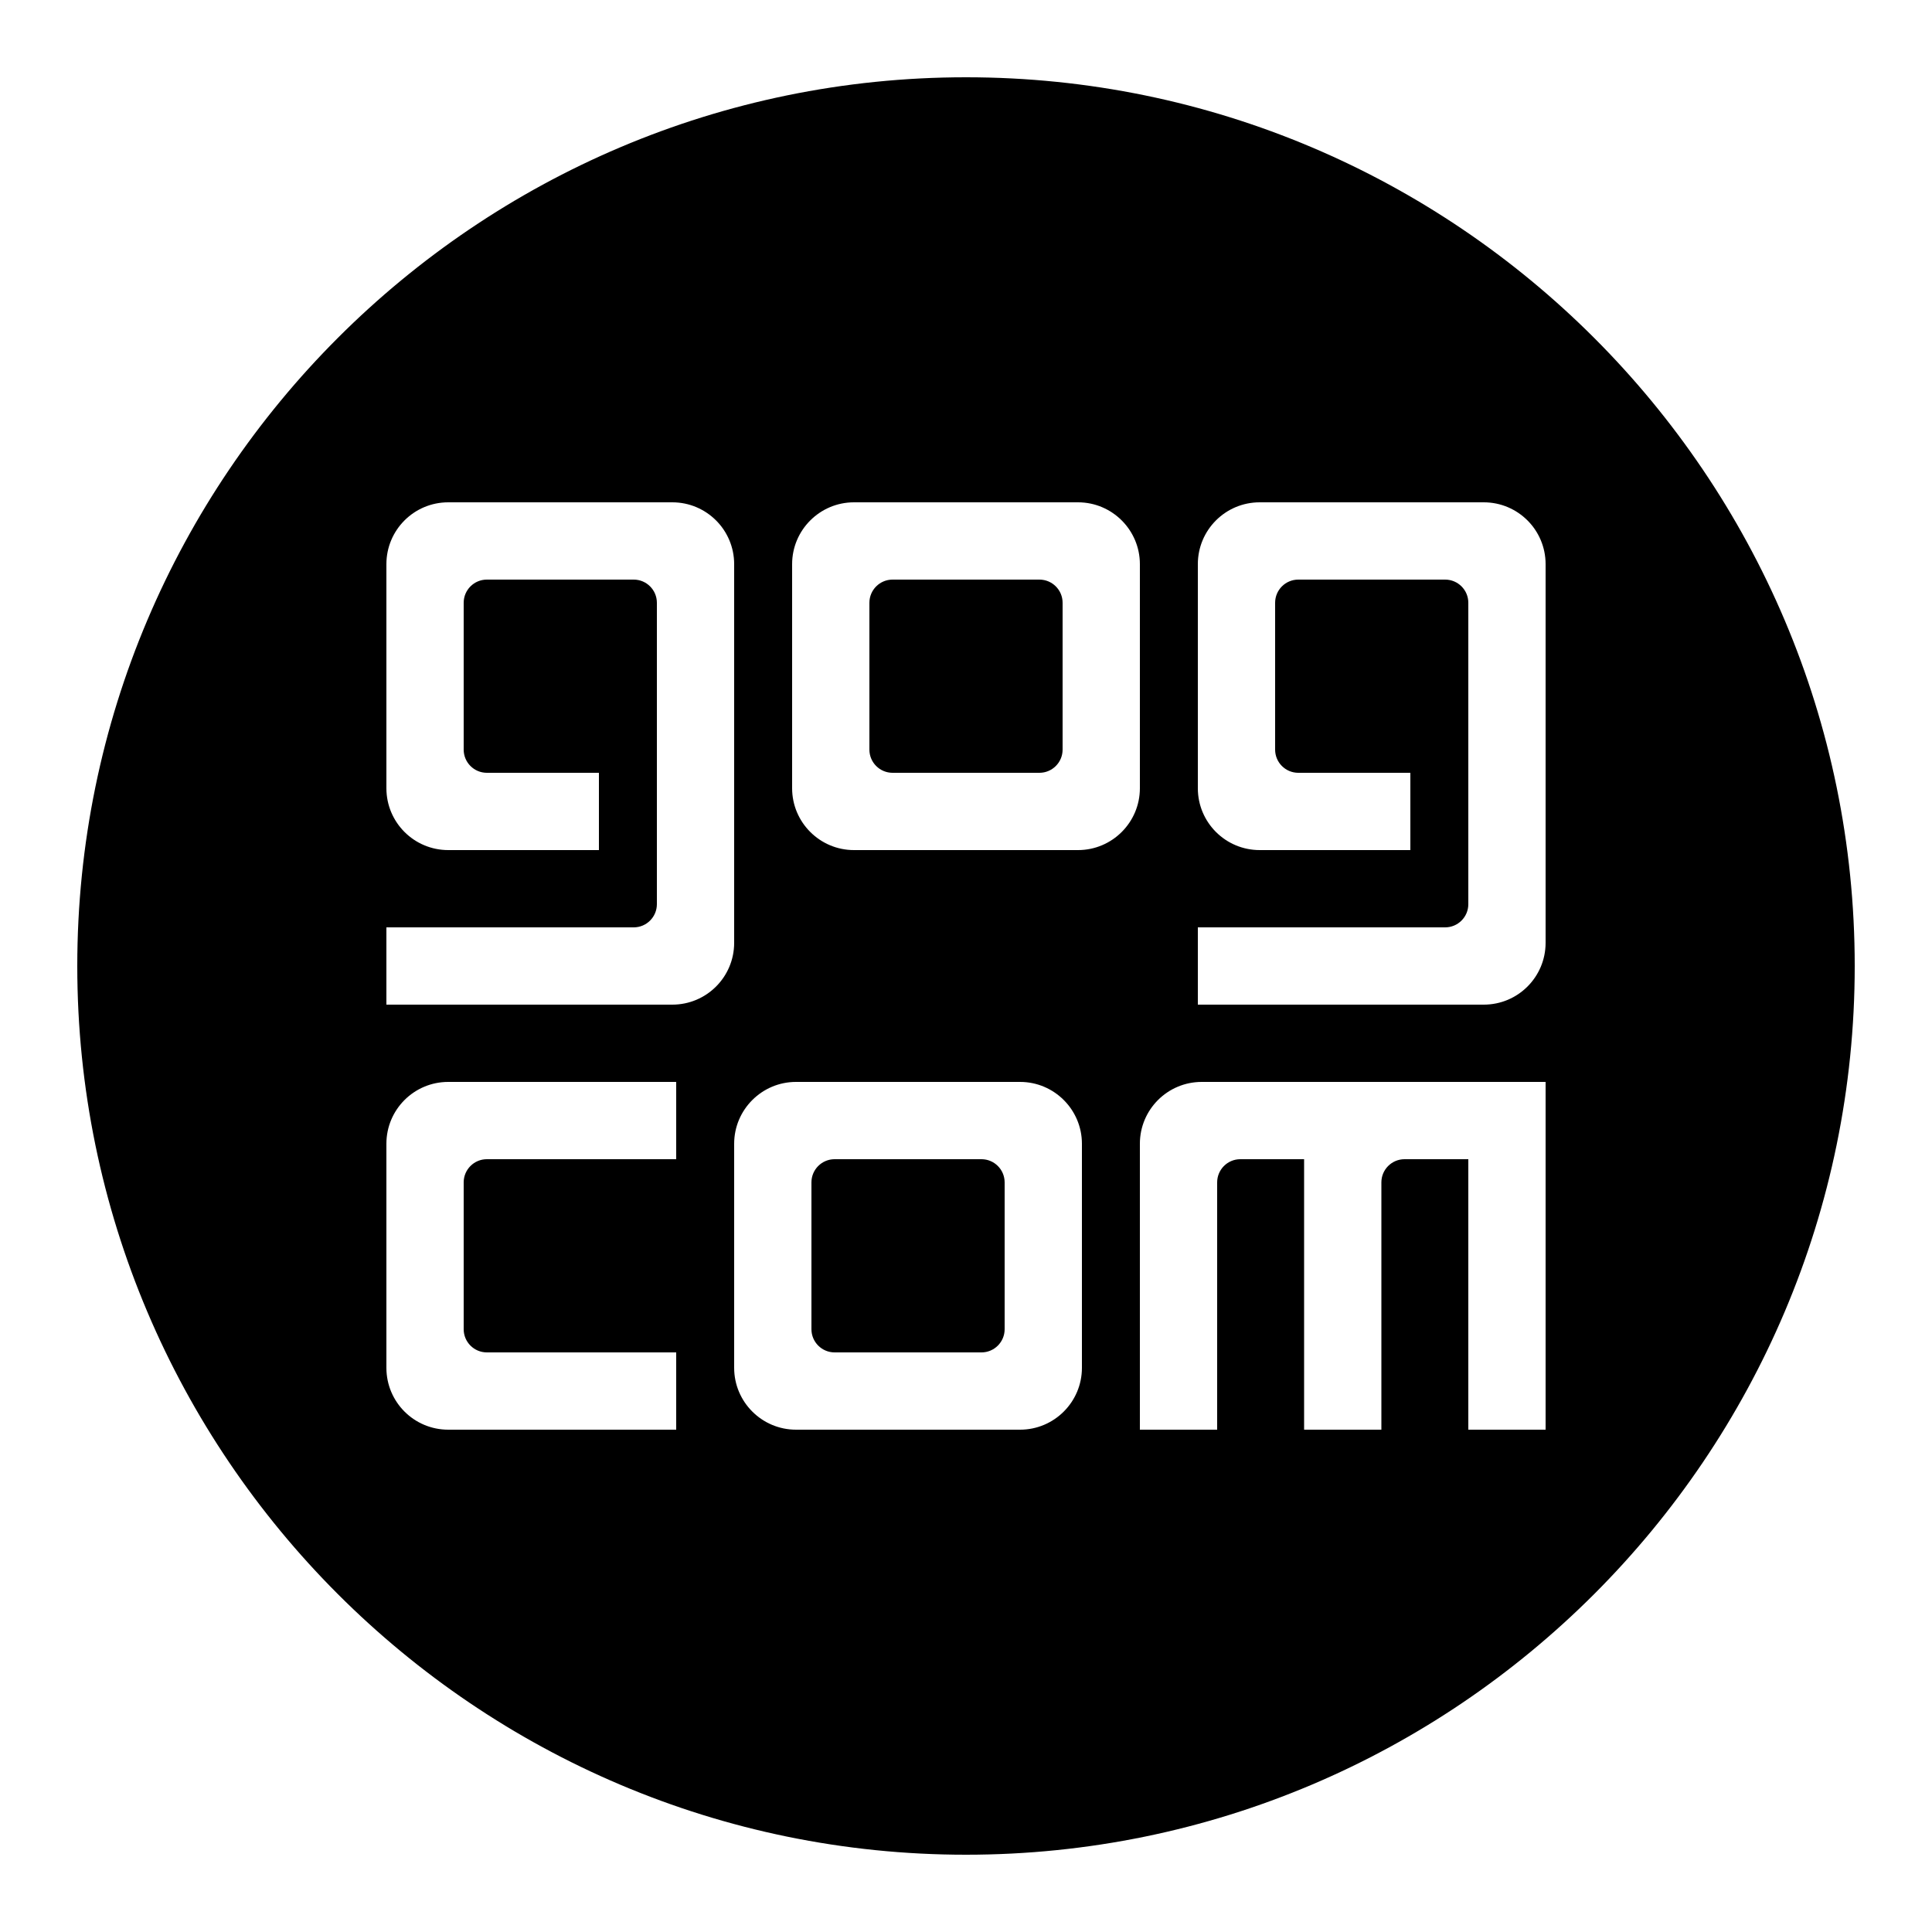
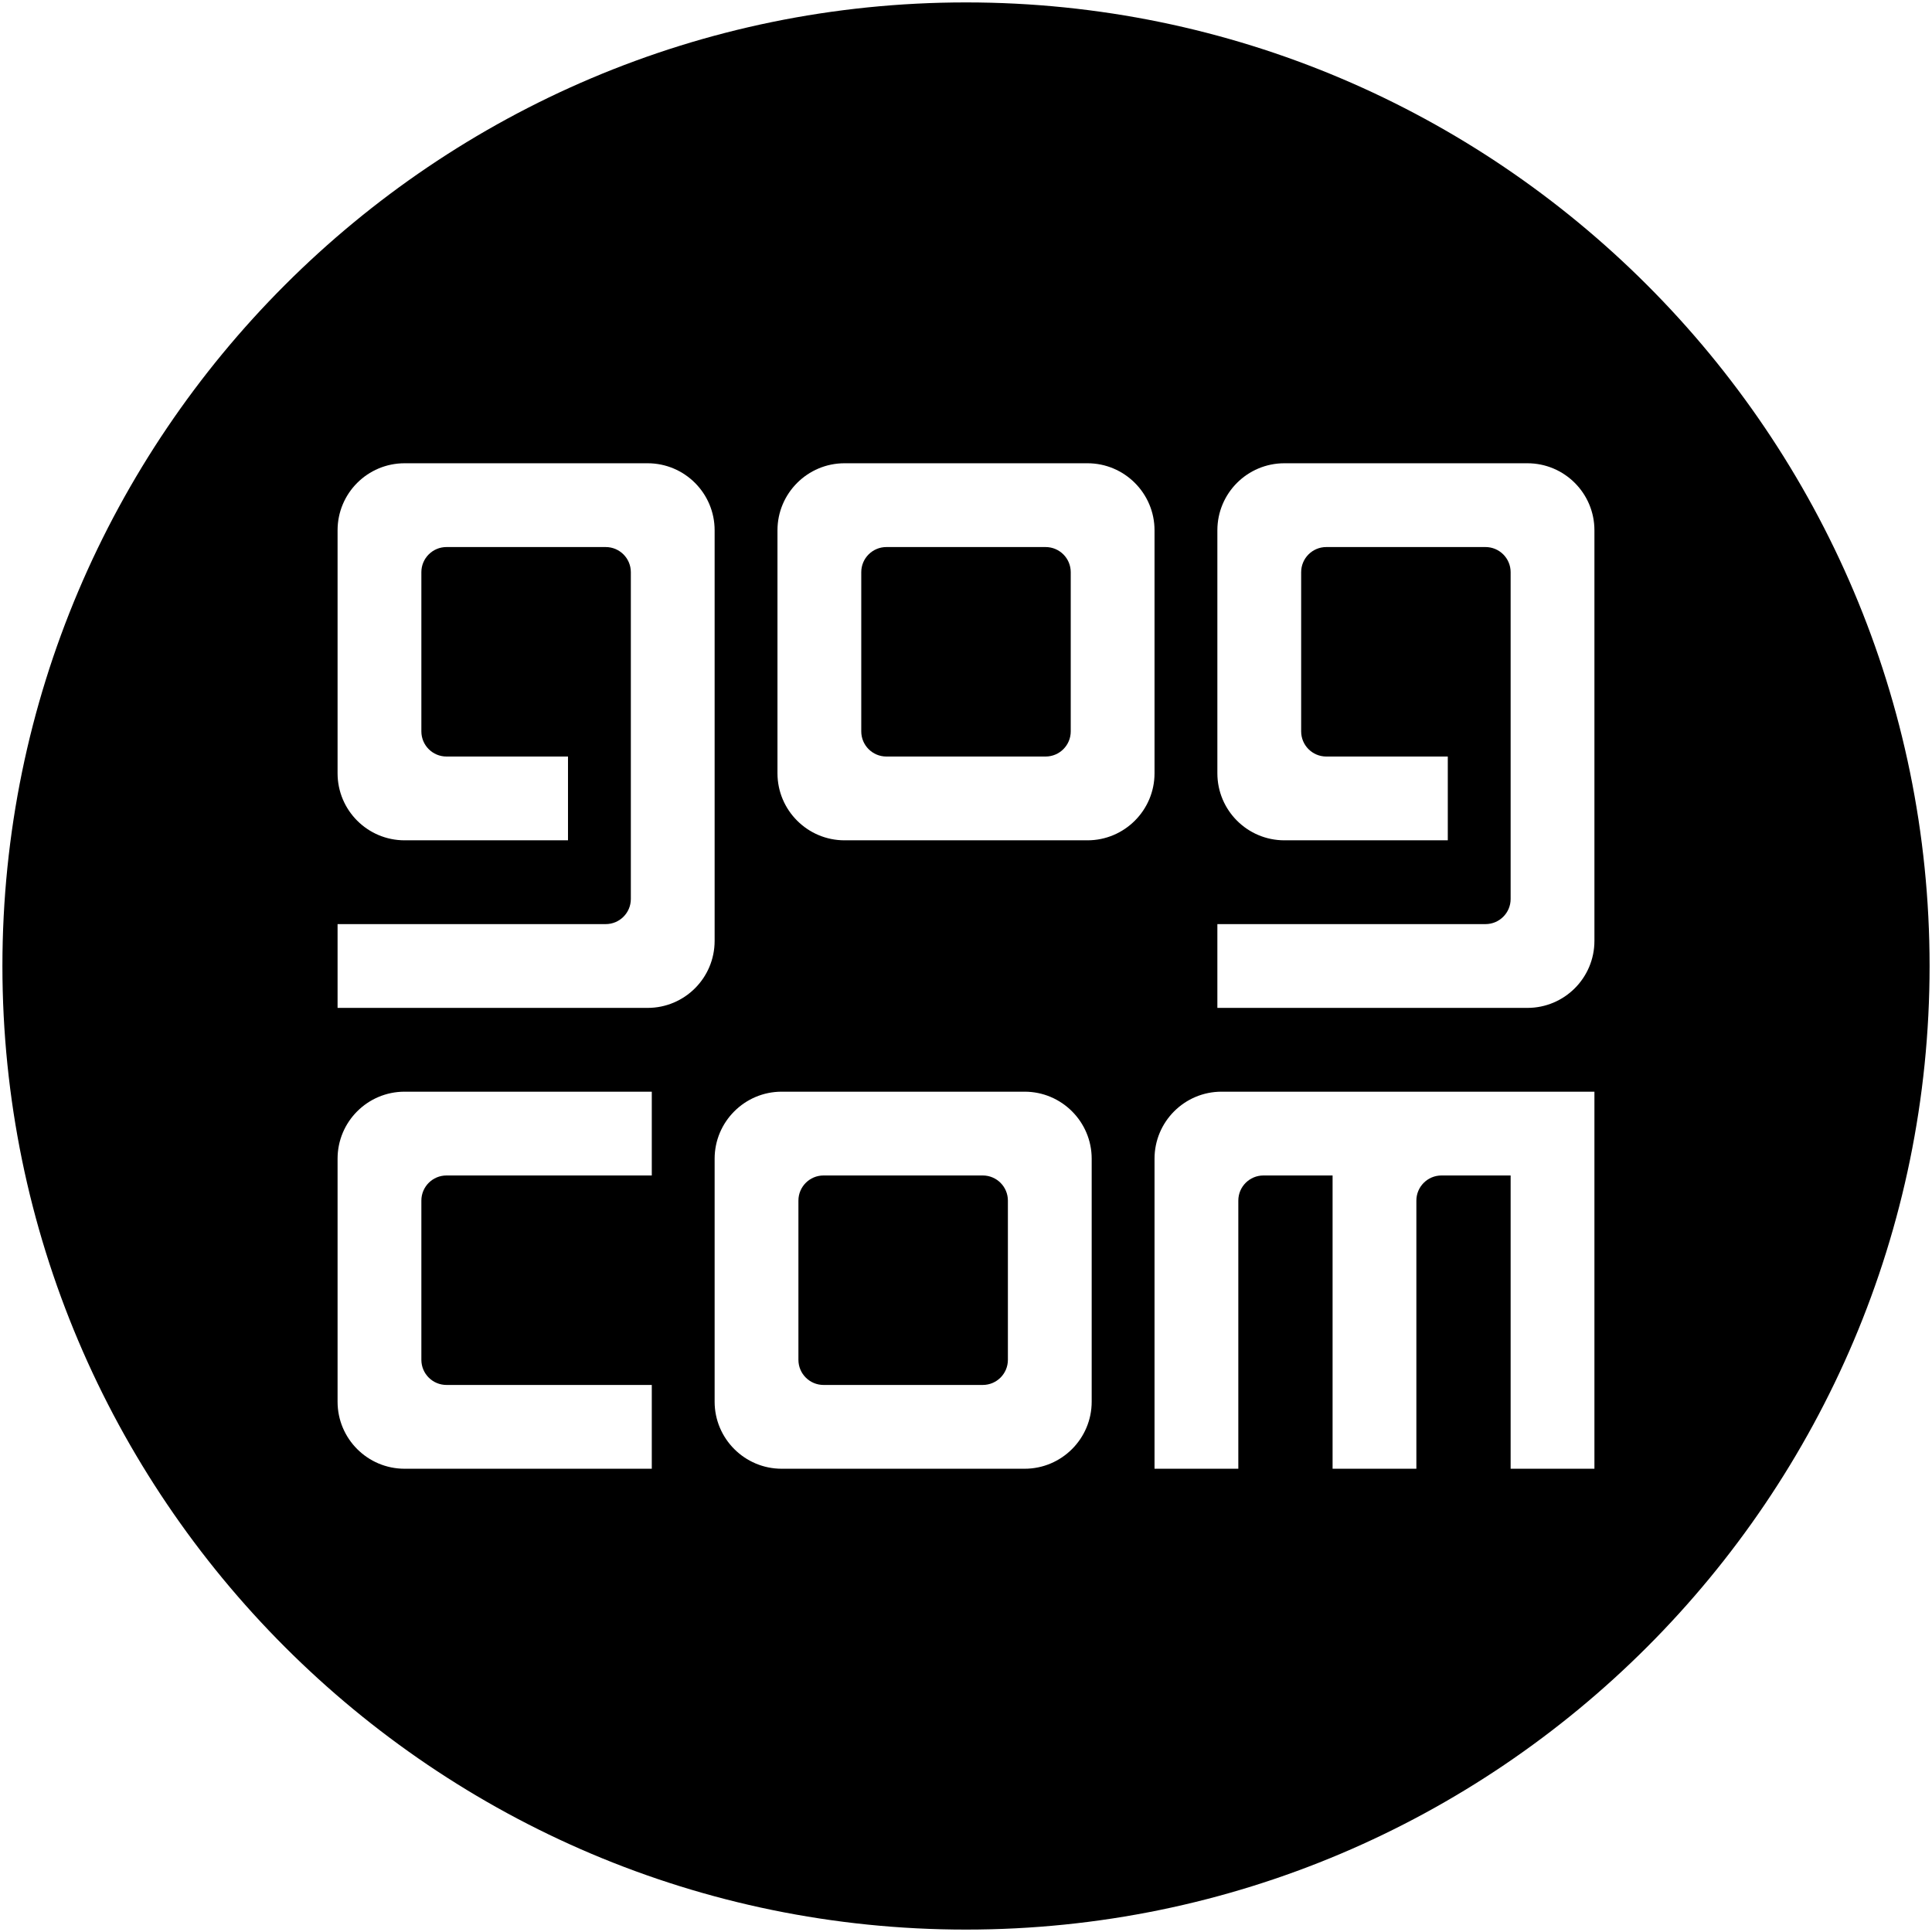
- <svg xmlns="http://www.w3.org/2000/svg" width="1000pt" height="1000pt" viewBox="0 0 1000 1000" version="1.1">
-   <g id="surface1">
-     <path style=" stroke:none;fill-rule:nonzero;fill:rgb(0%,0%,0%);fill-opacity:1;" d="M 500 40 C 246.34 40 40 246.359 40 500 C 40 753.641 246.34 960 500 960 C 753.66 960 960 753.641 960 500 C 960 246.359 753.66 40 500 40 Z M 232 260 L 348 260 C 365.672 260 380 274.328 380 292 L 380 488 C 380 505.68 365.68 520 348 520 L 200 520 L 200 480 L 328 480 C 334.629 480 340 474.629 340 468 L 340 312 C 340 305.371 334.629 300 328 300 L 252 300 C 245.371 300 240 305.371 240 312 L 240 388 C 240 394.629 245.371 400 252 400 L 310 400 L 310 440 L 232 440 C 214.328 440 200 425.672 200 408 L 200 292 C 200 274.32 214.32 260 232 260 Z M 442 260 L 558 260 C 575.641 260 590 274.359 590 292 L 590 408 C 590 425.641 575.641 440 558 440 L 442 440 C 424.359 440 410 425.641 410 408 L 410 292 C 410 274.359 424.359 260 442 260 Z M 652 260 L 768 260 C 785.672 260 800 274.328 800 292 L 800 488 C 800 505.68 785.68 520 768 520 L 620 520 L 620 480 L 748 480 C 754.629 480 760 474.629 760 468 L 760 312 C 760 305.371 754.629 300 748 300 L 672 300 C 665.371 300 660 305.371 660 312 L 660 388 C 660 394.629 665.371 400 672 400 L 730 400 L 730 440 L 652 440 C 634.328 440 620 425.672 620 408 L 620 292 C 620 274.32 634.32 260 652 260 Z M 462 300 C 455.371 300 450 305.371 450 312 L 450 388 C 450 394.629 455.371 400 462 400 L 538 400 C 544.629 400 550 394.629 550 388 L 550 312 C 550 305.371 544.629 300 538 300 Z M 232 560 L 350 560 L 350 600 L 252 600 C 245.371 600 240 605.371 240 612 L 240 688 C 240 694.629 245.371 700 252 700 L 350 700 L 350 740 L 232 740 C 214.328 740 200 725.672 200 708 L 200 592 C 200 574.328 214.328 560 232 560 Z M 412 560 L 528 560 C 545.641 560 560 574.359 560 592 L 560 708 C 560 725.641 545.641 740 528 740 L 412 740 C 394.359 740 380 725.641 380 708 L 380 592 C 380 574.359 394.359 560 412 560 Z M 622 560 L 800 560 L 800 740 L 760 740 L 760 600 L 727 600 C 720.371 600 715 605.371 715 612 L 715 740 L 675 740 L 675 600 L 642 600 C 635.371 600 630 605.371 630 612 L 630 740 L 590 740 L 590 592 C 590 574.328 604.328 560 622 560 Z M 432 600 C 425.371 600 420 605.371 420 612 L 420 688 C 420 694.629 425.371 700 432 700 L 508 700 C 514.629 700 520 694.629 520 688 L 520 612 C 520 605.371 514.629 600 508 600 Z M 432 600 " />
+ <svg xmlns="http://www.w3.org/2000/svg" width="1000pt" height="1000pt" viewBox="0 0 1000 1000" version="1.1" id="svg1267">
+   <defs id="defs1271" />
+   <g id="surface1" transform="matrix(1.084239,0,0,1.084239,-42.11957,-42.11957)">
+     <path style="fill:#000000;fill-opacity:1;fill-rule:nonzero;stroke:none" d="M 500,40 C 246.34,40 40,246.359 40,500 40,753.641 246.34,960 500,960 753.66,960 960,753.641 960,500 960,246.359 753.66,40 500,40 Z M 232,260 h 116 c 17.672,0 32,14.328 32,32 v 196 c 0,17.68 -14.32,32 -32,32 H 200 v -40 h 128 c 6.629,0 12,-5.371 12,-12 V 312 c 0,-6.629 -5.371,-12 -12,-12 h -76 c -6.629,0 -12,5.371 -12,12 v 76 c 0,6.629 5.371,12 12,12 h 58 v 40 h -78 c -17.672,0 -32,-14.328 -32,-32 V 292 c 0,-17.68 14.32,-32 32,-32 z m 210,0 h 116 c 17.641,0 32,14.359 32,32 v 116 c 0,17.641 -14.359,32 -32,32 H 442 c -17.641,0 -32,-14.359 -32,-32 V 292 c 0,-17.641 14.359,-32 32,-32 z m 210,0 h 116 c 17.672,0 32,14.328 32,32 v 196 c 0,17.68 -14.32,32 -32,32 H 620 v -40 h 128 c 6.629,0 12,-5.371 12,-12 V 312 c 0,-6.629 -5.371,-12 -12,-12 h -76 c -6.629,0 -12,5.371 -12,12 v 76 c 0,6.629 5.371,12 12,12 h 58 v 40 h -78 c -17.672,0 -32,-14.328 -32,-32 V 292 c 0,-17.68 14.32,-32 32,-32 z m -190,40 c -6.629,0 -12,5.371 -12,12 v 76 c 0,6.629 5.371,12 12,12 h 76 c 6.629,0 12,-5.371 12,-12 v -76 c 0,-6.629 -5.371,-12 -12,-12 z M 232,560 h 118 v 40 h -98 c -6.629,0 -12,5.371 -12,12 v 76 c 0,6.629 5.371,12 12,12 h 98 v 40 H 232 c -17.672,0 -32,-14.328 -32,-32 V 592 c 0,-17.672 14.328,-32 32,-32 z m 180,0 h 116 c 17.641,0 32,14.359 32,32 v 116 c 0,17.641 -14.359,32 -32,32 H 412 c -17.641,0 -32,-14.359 -32,-32 V 592 c 0,-17.641 14.359,-32 32,-32 z m 210,0 H 800 V 740 H 760 V 600 h -33 c -6.629,0 -12,5.371 -12,12 V 740 H 675 V 600 h -33 c -6.629,0 -12,5.371 -12,12 V 740 H 590 V 592 c 0,-17.672 14.328,-32 32,-32 z m -190,40 c -6.629,0 -12,5.371 -12,12 v 76 c 0,6.629 5.371,12 12,12 h 76 c 6.629,0 12,-5.371 12,-12 v -76 c 0,-6.629 -5.371,-12 -12,-12 z m 0,0" id="path1264" />
  </g>
</svg>
